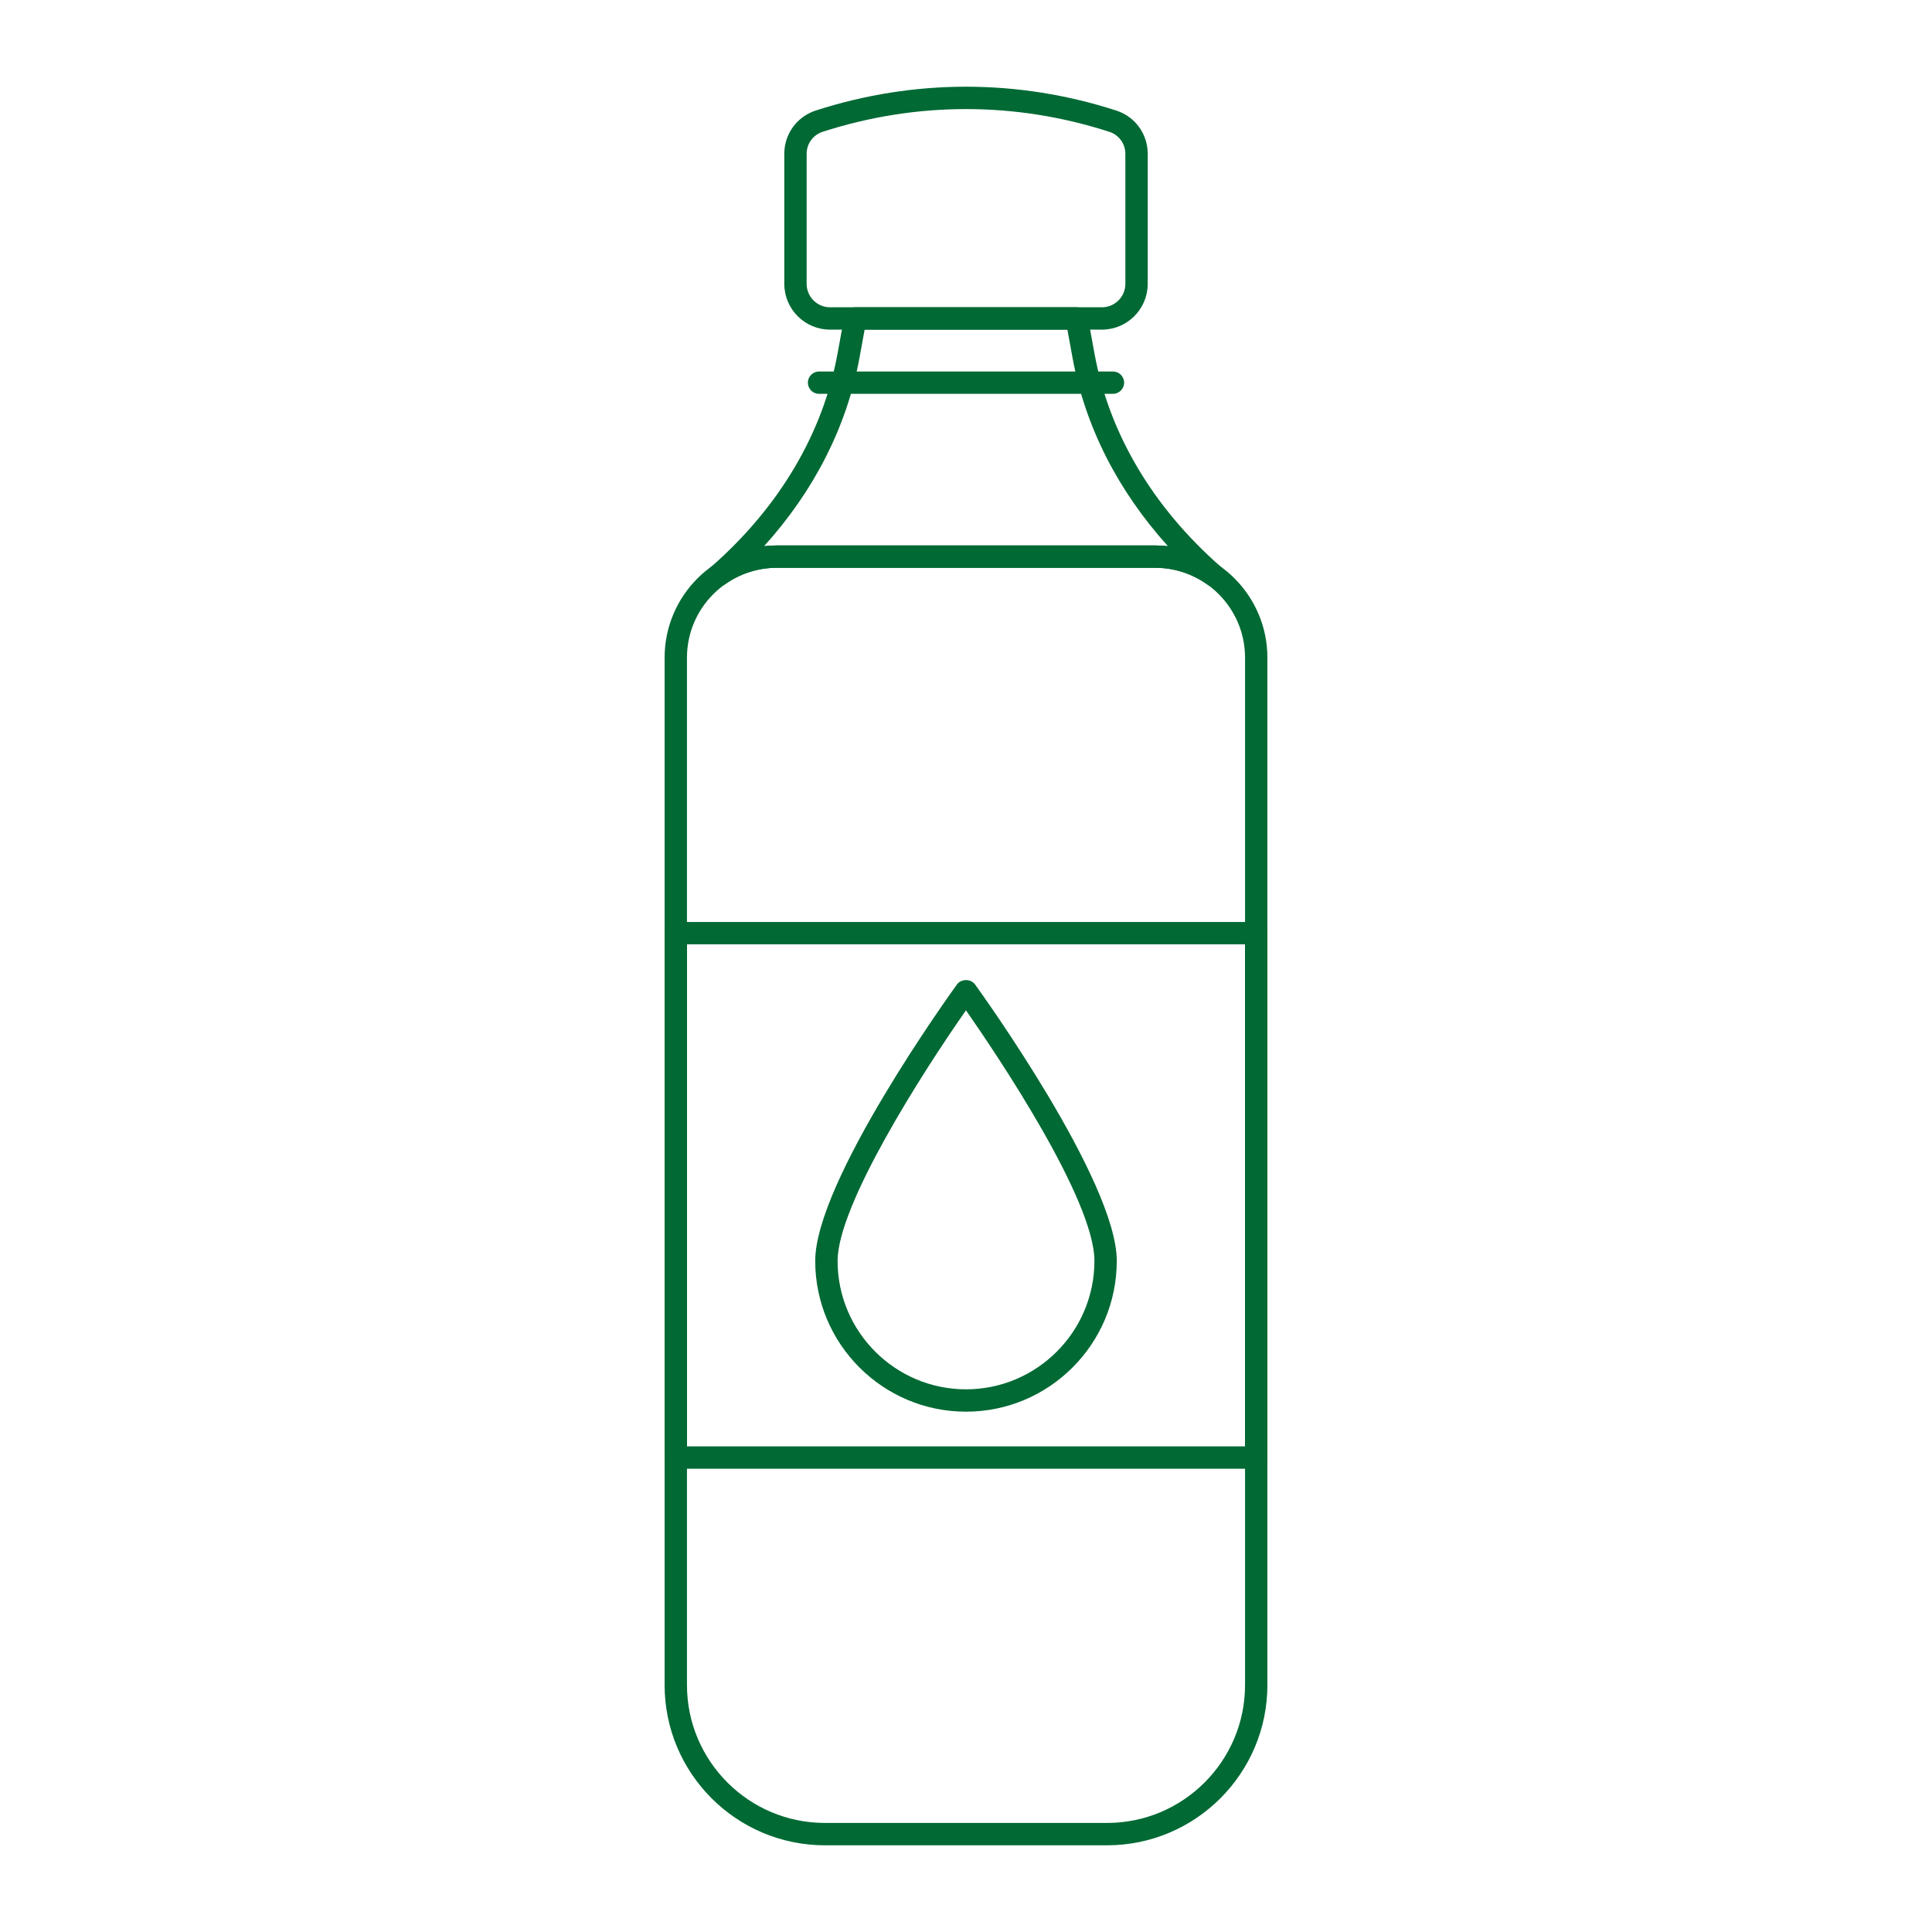
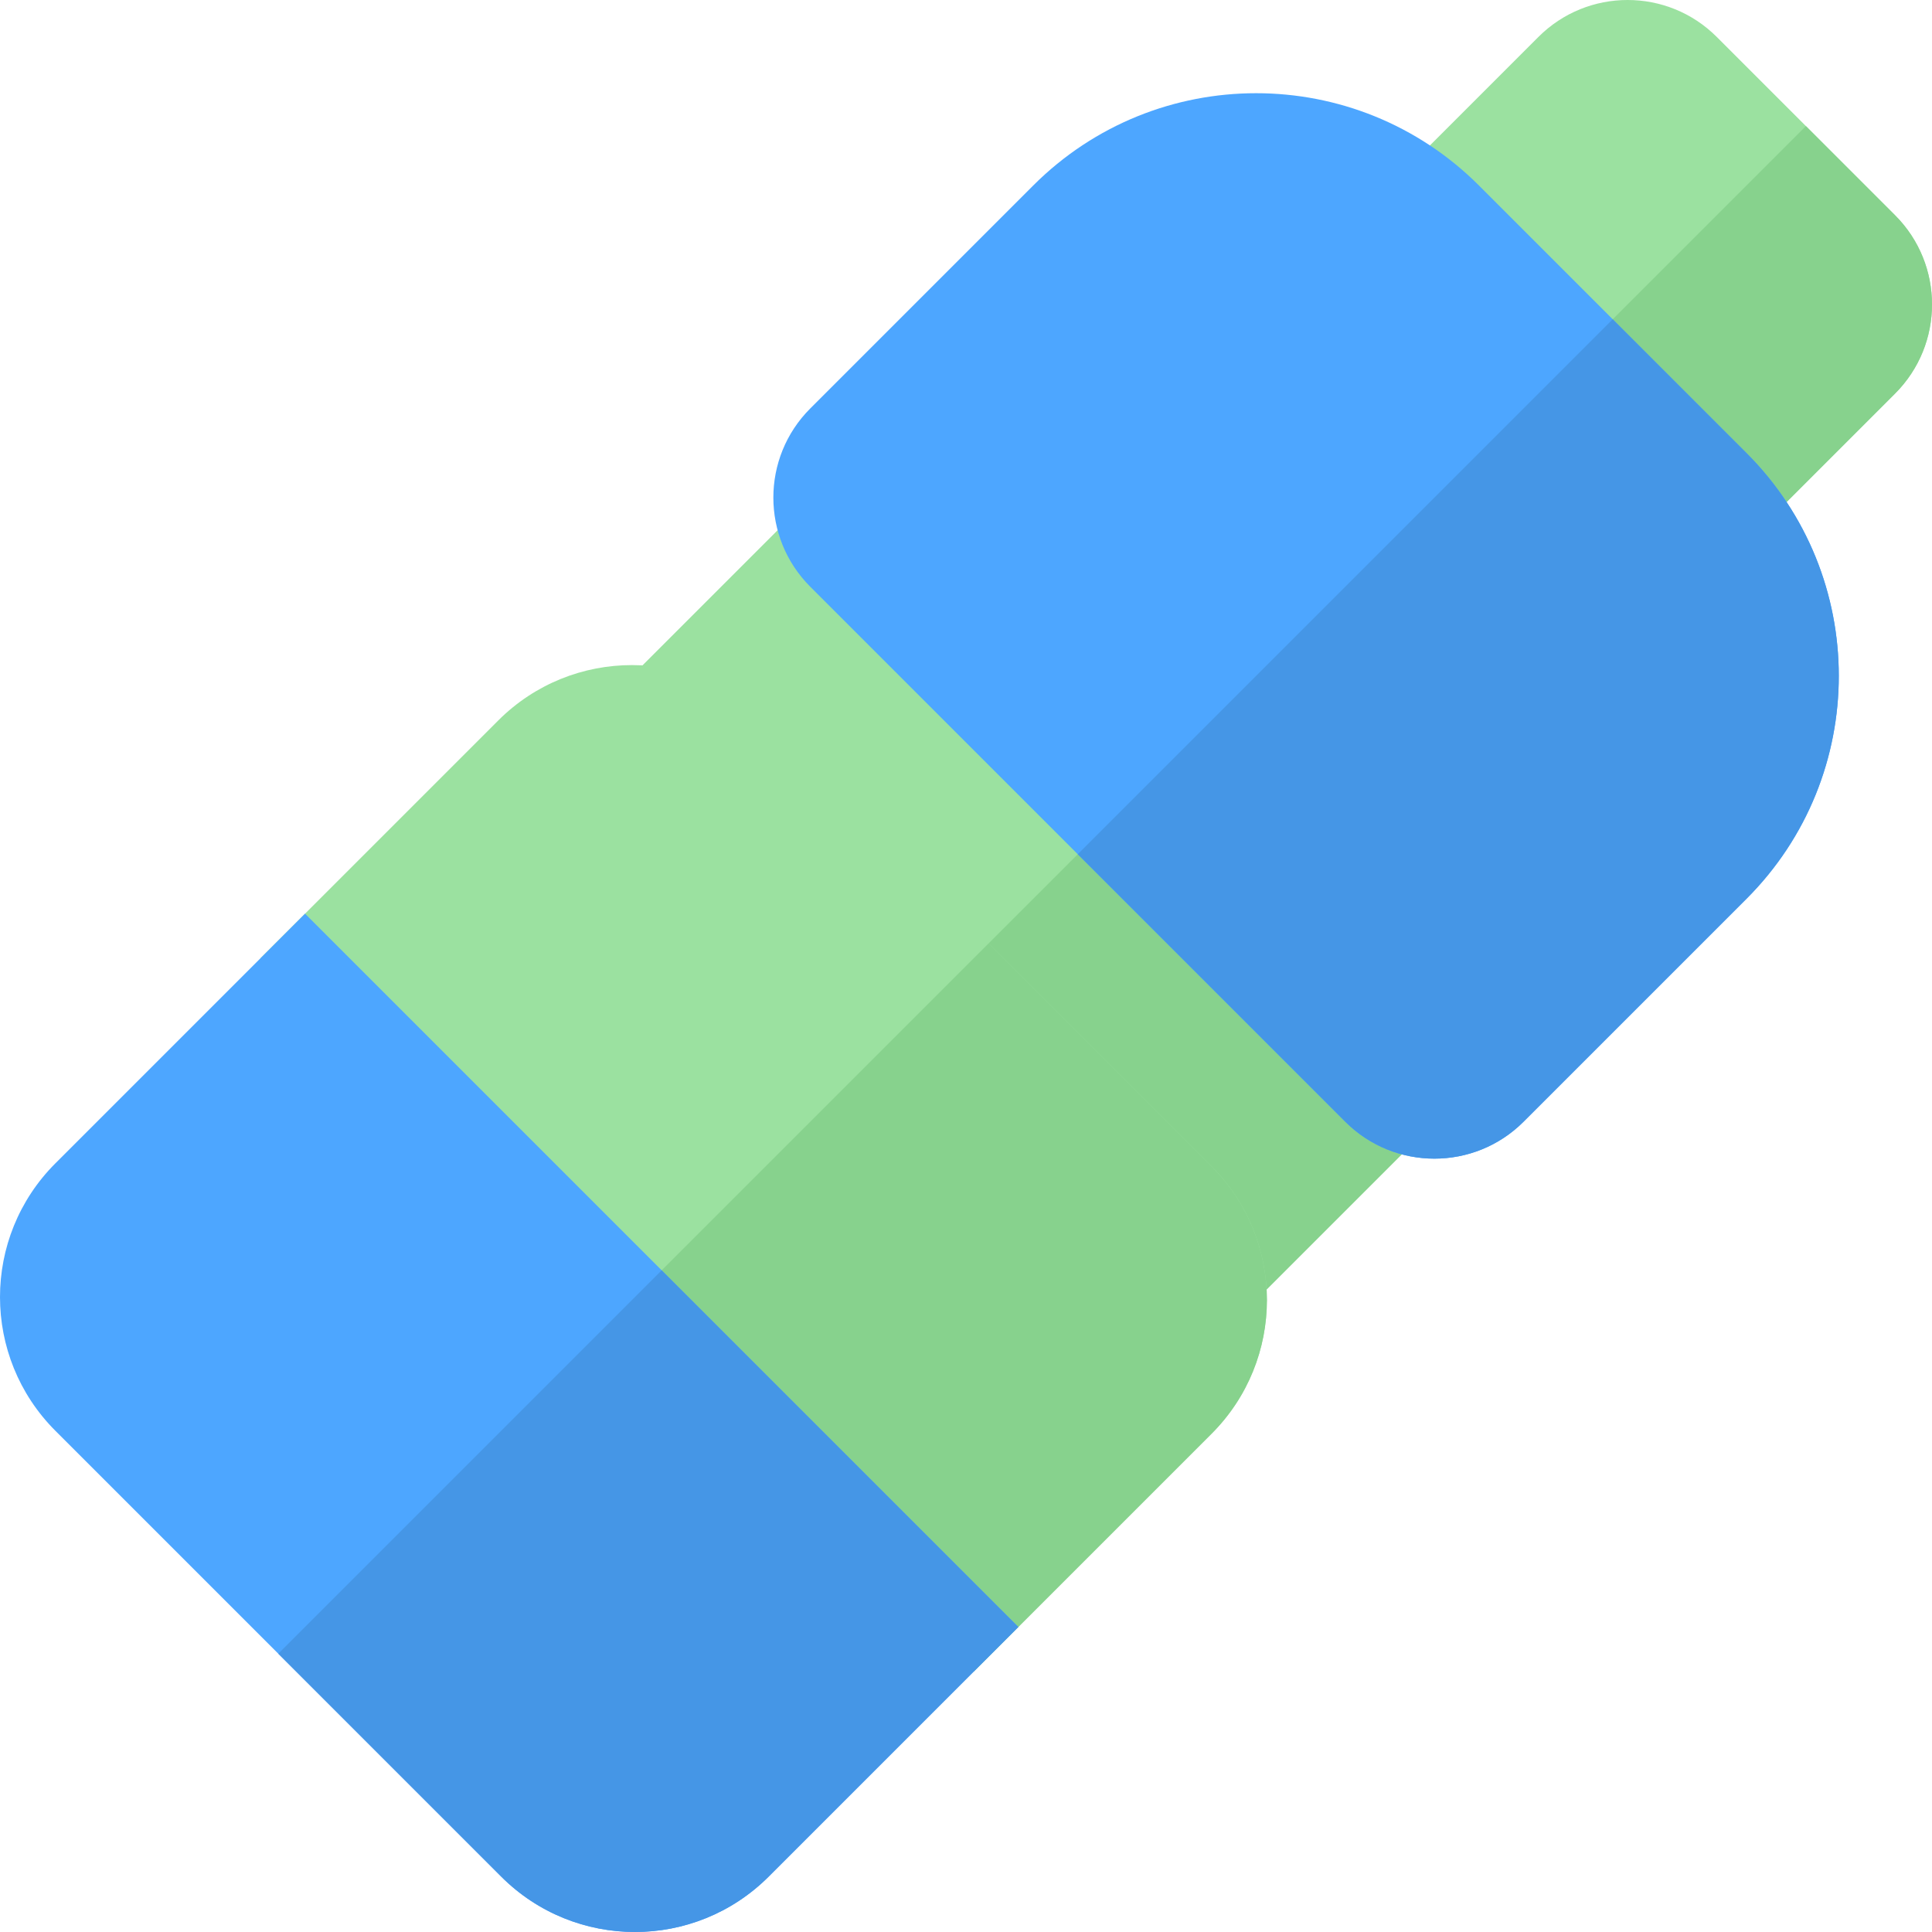
- <svg xmlns="http://www.w3.org/2000/svg" enable-background="new 0 0 141.732 141.732" height="16px" id="圖層_1" version="1.1" viewBox="0 0 141.732 141.732" width="16px" xml:space="preserve">
-   <g>
-     <g>
-       <path d="M48.756,123.614V48.245c0-4.538,3.692-8.23,8.231-8.23h27.758c4.539,0,8.231,3.692,8.231,8.23v75.369    c0,6.482-5.274,11.757-11.756,11.757H60.513C54.03,135.371,48.756,130.097,48.756,123.614z M56.987,41.653    c-3.635,0-6.591,2.957-6.591,6.592v75.369c0,5.578,4.538,10.117,10.117,10.117H81.22c5.578,0,10.117-4.539,10.117-10.117V48.245    c0-3.635-2.957-6.592-6.591-6.592H56.987z" fill="#006934" />
-     </g>
-     <g>
-       <path d="M48.756,106.929V68.456c0-0.452,0.367-0.819,0.82-0.819h42.581c0.453,0,0.82,0.367,0.82,0.819v38.473    c0,0.452-0.367,0.819-0.82,0.819H49.576C49.123,107.748,48.756,107.381,48.756,106.929z M91.337,69.276H50.396v36.832h40.941    V69.276z" fill="#006934" />
-     </g>
-     <g>
-       <path d="M57.536,20.823v-9.542c0-1.451,0.928-2.727,2.309-3.173c7.21-2.329,14.833-2.329,22.043,0.001    c1.381,0.445,2.309,1.721,2.309,3.172v9.542c0,1.853-1.507,3.359-3.36,3.359H60.896C59.042,24.183,57.536,22.676,57.536,20.823z     M60.349,9.668c-0.703,0.229-1.174,0.877-1.174,1.613v9.542c0,0.948,0.771,1.72,1.72,1.72h19.941c0.949,0,1.721-0.771,1.721-1.72    v-9.542c0-0.736-0.472-1.385-1.174-1.611c-3.44-1.112-6.979-1.668-10.518-1.668C67.328,8.002,63.789,8.558,60.349,9.668z" fill="#006934" />
-     </g>
-     <g>
-       <path d="M52.071,42.704c-0.271-0.343-0.226-0.837,0.103-1.124c4.994-4.376,8.2-9.791,9.271-15.657l0.495-2.708    c0.07-0.389,0.41-0.672,0.806-0.672h16.242c0.396,0,0.736,0.283,0.807,0.672l0.494,2.708c1.071,5.866,4.277,11.281,9.271,15.657    c0.329,0.287,0.374,0.781,0.103,1.124c-0.27,0.343-0.761,0.413-1.117,0.161c-1.12-0.792-2.433-1.212-3.799-1.212H56.987    c-1.366,0-2.679,0.42-3.799,1.212c-0.144,0.102-0.309,0.15-0.473,0.15C52.472,43.016,52.231,42.908,52.071,42.704z M63.429,24.183    l-0.371,2.035c-0.923,5.052-3.324,9.778-7.008,13.851c0.309-0.037,0.623-0.054,0.938-0.054h27.758    c0.315,0,0.628,0.017,0.938,0.054c-3.685-4.072-6.085-8.799-7.008-13.851l-0.372-2.035H63.429z" fill="#006934" />
-     </g>
-     <g>
-       <path d="M60.086,28.892h21.56c0.453,0,0.82-0.368,0.82-0.82c0-0.453-0.367-0.819-0.82-0.819h-21.56    c-0.453,0-0.82,0.366-0.82,0.819C59.267,28.523,59.634,28.892,60.086,28.892z" fill="#006934" />
-     </g>
-     <g>
-       <path d="M59.805,92.501c0-5.854,9.972-19.694,10.397-20.281c0.309-0.426,1.019-0.426,1.328,0    c0.425,0.587,10.397,14.427,10.397,20.281c0,6.099-4.962,11.06-11.061,11.06S59.805,98.6,59.805,92.501z M61.446,92.501    c0,5.194,4.226,9.42,9.42,9.42s9.421-4.226,9.421-9.42c0-4.518-7.179-15.165-9.423-18.383    C67.721,78.6,61.446,88.395,61.446,92.501z" fill="#006934" />
-     </g>
+ <svg xmlns="http://www.w3.org/2000/svg" version="1.1" id="Layer_1" viewBox="0 0 512.001 512.001" xml:space="preserve" fill="#000000">
+   <g id="SVGRepo_bgCarrier" stroke-width="0" />
+   <g id="SVGRepo_tracerCarrier" stroke-linecap="round" stroke-linejoin="round" />
+   <g id="SVGRepo_iconCarrier">
+     <path style="fill:#9be1a0;" d="M447.081,159.433L352.567,64.92L407.7,9.787c13.05-13.05,34.208-13.05,47.256,0l47.256,47.256 c13.05,13.05,13.05,34.208,0,47.256L447.081,159.433z" />
+     <path style="fill:#87d28d;" d="M502.213,57.044l-23.628-23.628l-78.762,78.762l47.256,47.256l55.132-55.132 C515.263,91.251,515.263,70.094,502.213,57.044z" />
+     <rect x="156.85" y="182.497" transform="matrix(-0.7071 -0.7071 0.7071 -0.7071 298.9864 600.2225)" style="fill:#9be1a0;" width="233.907" height="111.384" />
+     <rect x="256.682" y="223.854" transform="matrix(0.7071 0.7071 -0.7071 0.7071 289.9767 -140.9735)" style="fill:#87d28d;" width="116.953" height="111.384" />
+     <path style="fill:#9be1a0;" d="M258.053,442.975L69.027,253.947l63.01-63.01c19.575-19.575,51.311-19.575,70.886,0L321.064,309.08 c19.575,19.575,19.575,51.311,0,70.886L258.053,442.975z" />
+     <path style="fill:#87d28d;" d="M321.063,309.08l-59.071-59.071l-98.451,98.451l94.514,94.514l63.009-63.009 C340.637,360.39,340.638,328.654,321.063,309.08z" />
+     <path style="fill:#4DA6FF;" d="M356.506,297.266l-141.771-141.77c-13.05-13.05-13.05-34.208,0-47.256l59.071-59.071 c32.624-32.624,85.518-32.624,118.142,0l70.886,70.886c32.624,32.624,32.624,85.518,0,118.142l-59.071,59.071 C390.712,310.315,369.555,310.315,356.506,297.266z" />
+     <path style="fill:#4596E6;" d="M462.833,120.053L427.39,84.61L285.62,226.38l70.886,70.886c13.05,13.05,34.207,13.05,47.256,0 l59.071-59.071C495.457,205.57,495.457,152.677,462.833,120.053z" />
+     <path style="fill:#4DA6FF;" d="M132.823,497.319L14.681,379.178c-19.575-19.575-19.575-51.311,0-70.886l66.159-66.159 L269.868,431.16l-66.159,66.159C184.134,516.893,152.398,516.893,132.823,497.319z" />
+     <path style="fill:#4596E6;" d="M73.752,438.249l59.071,59.071c19.575,19.575,51.311,19.575,70.886,0l66.159-66.159l-94.514-94.514 L73.752,438.249z" />
  </g>
</svg>
